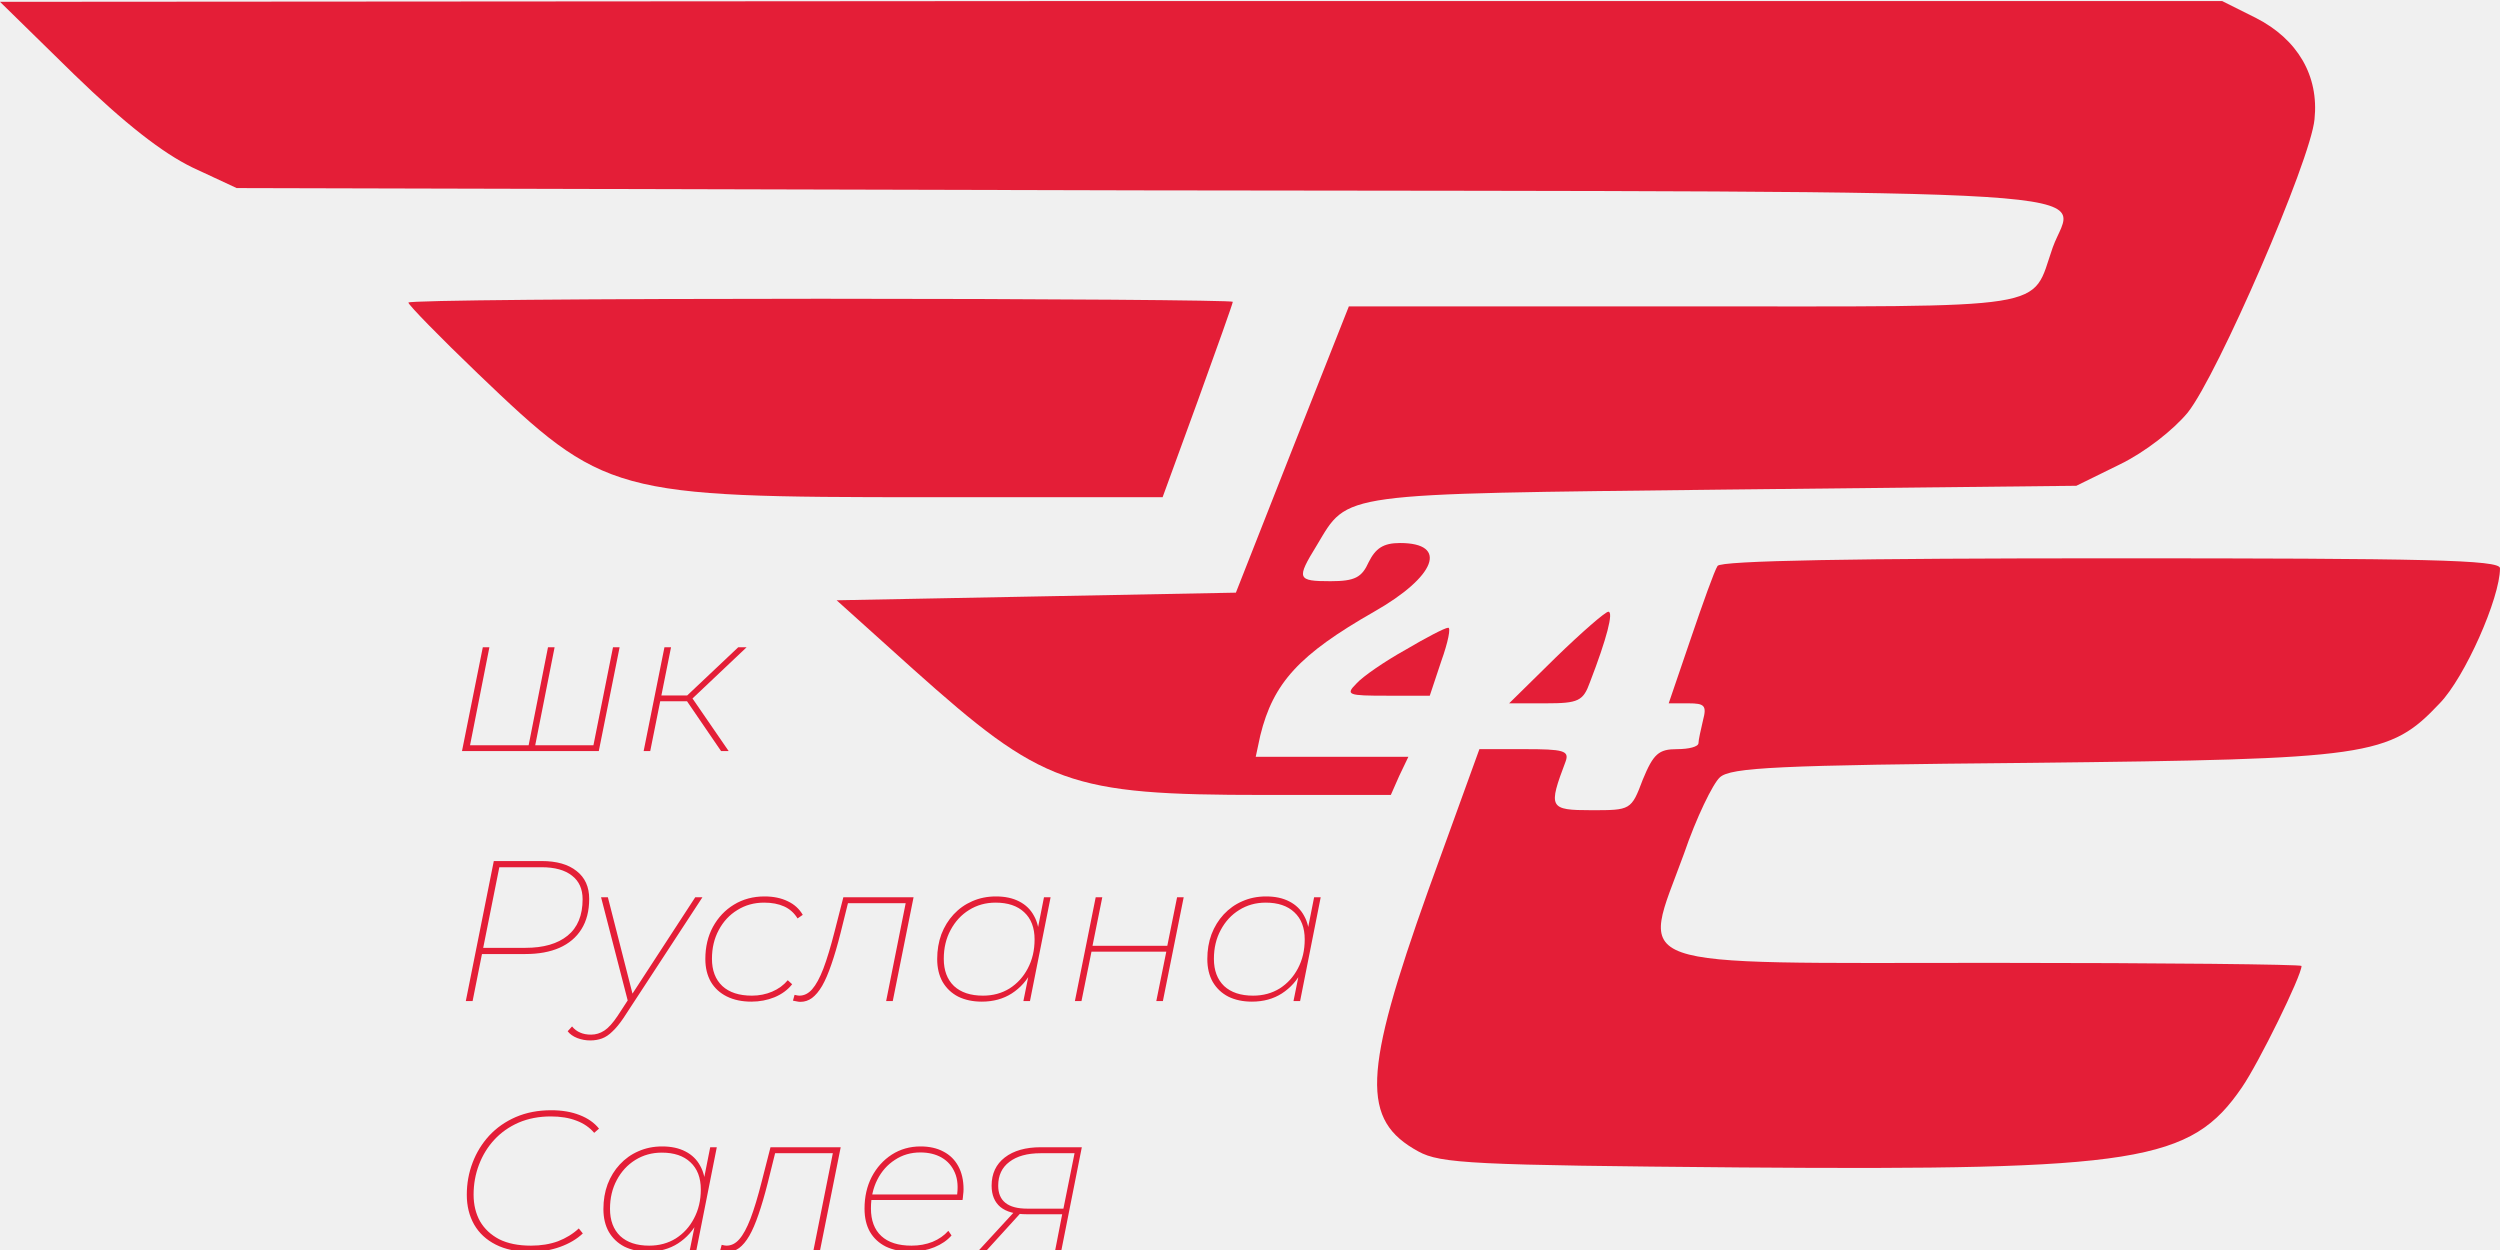
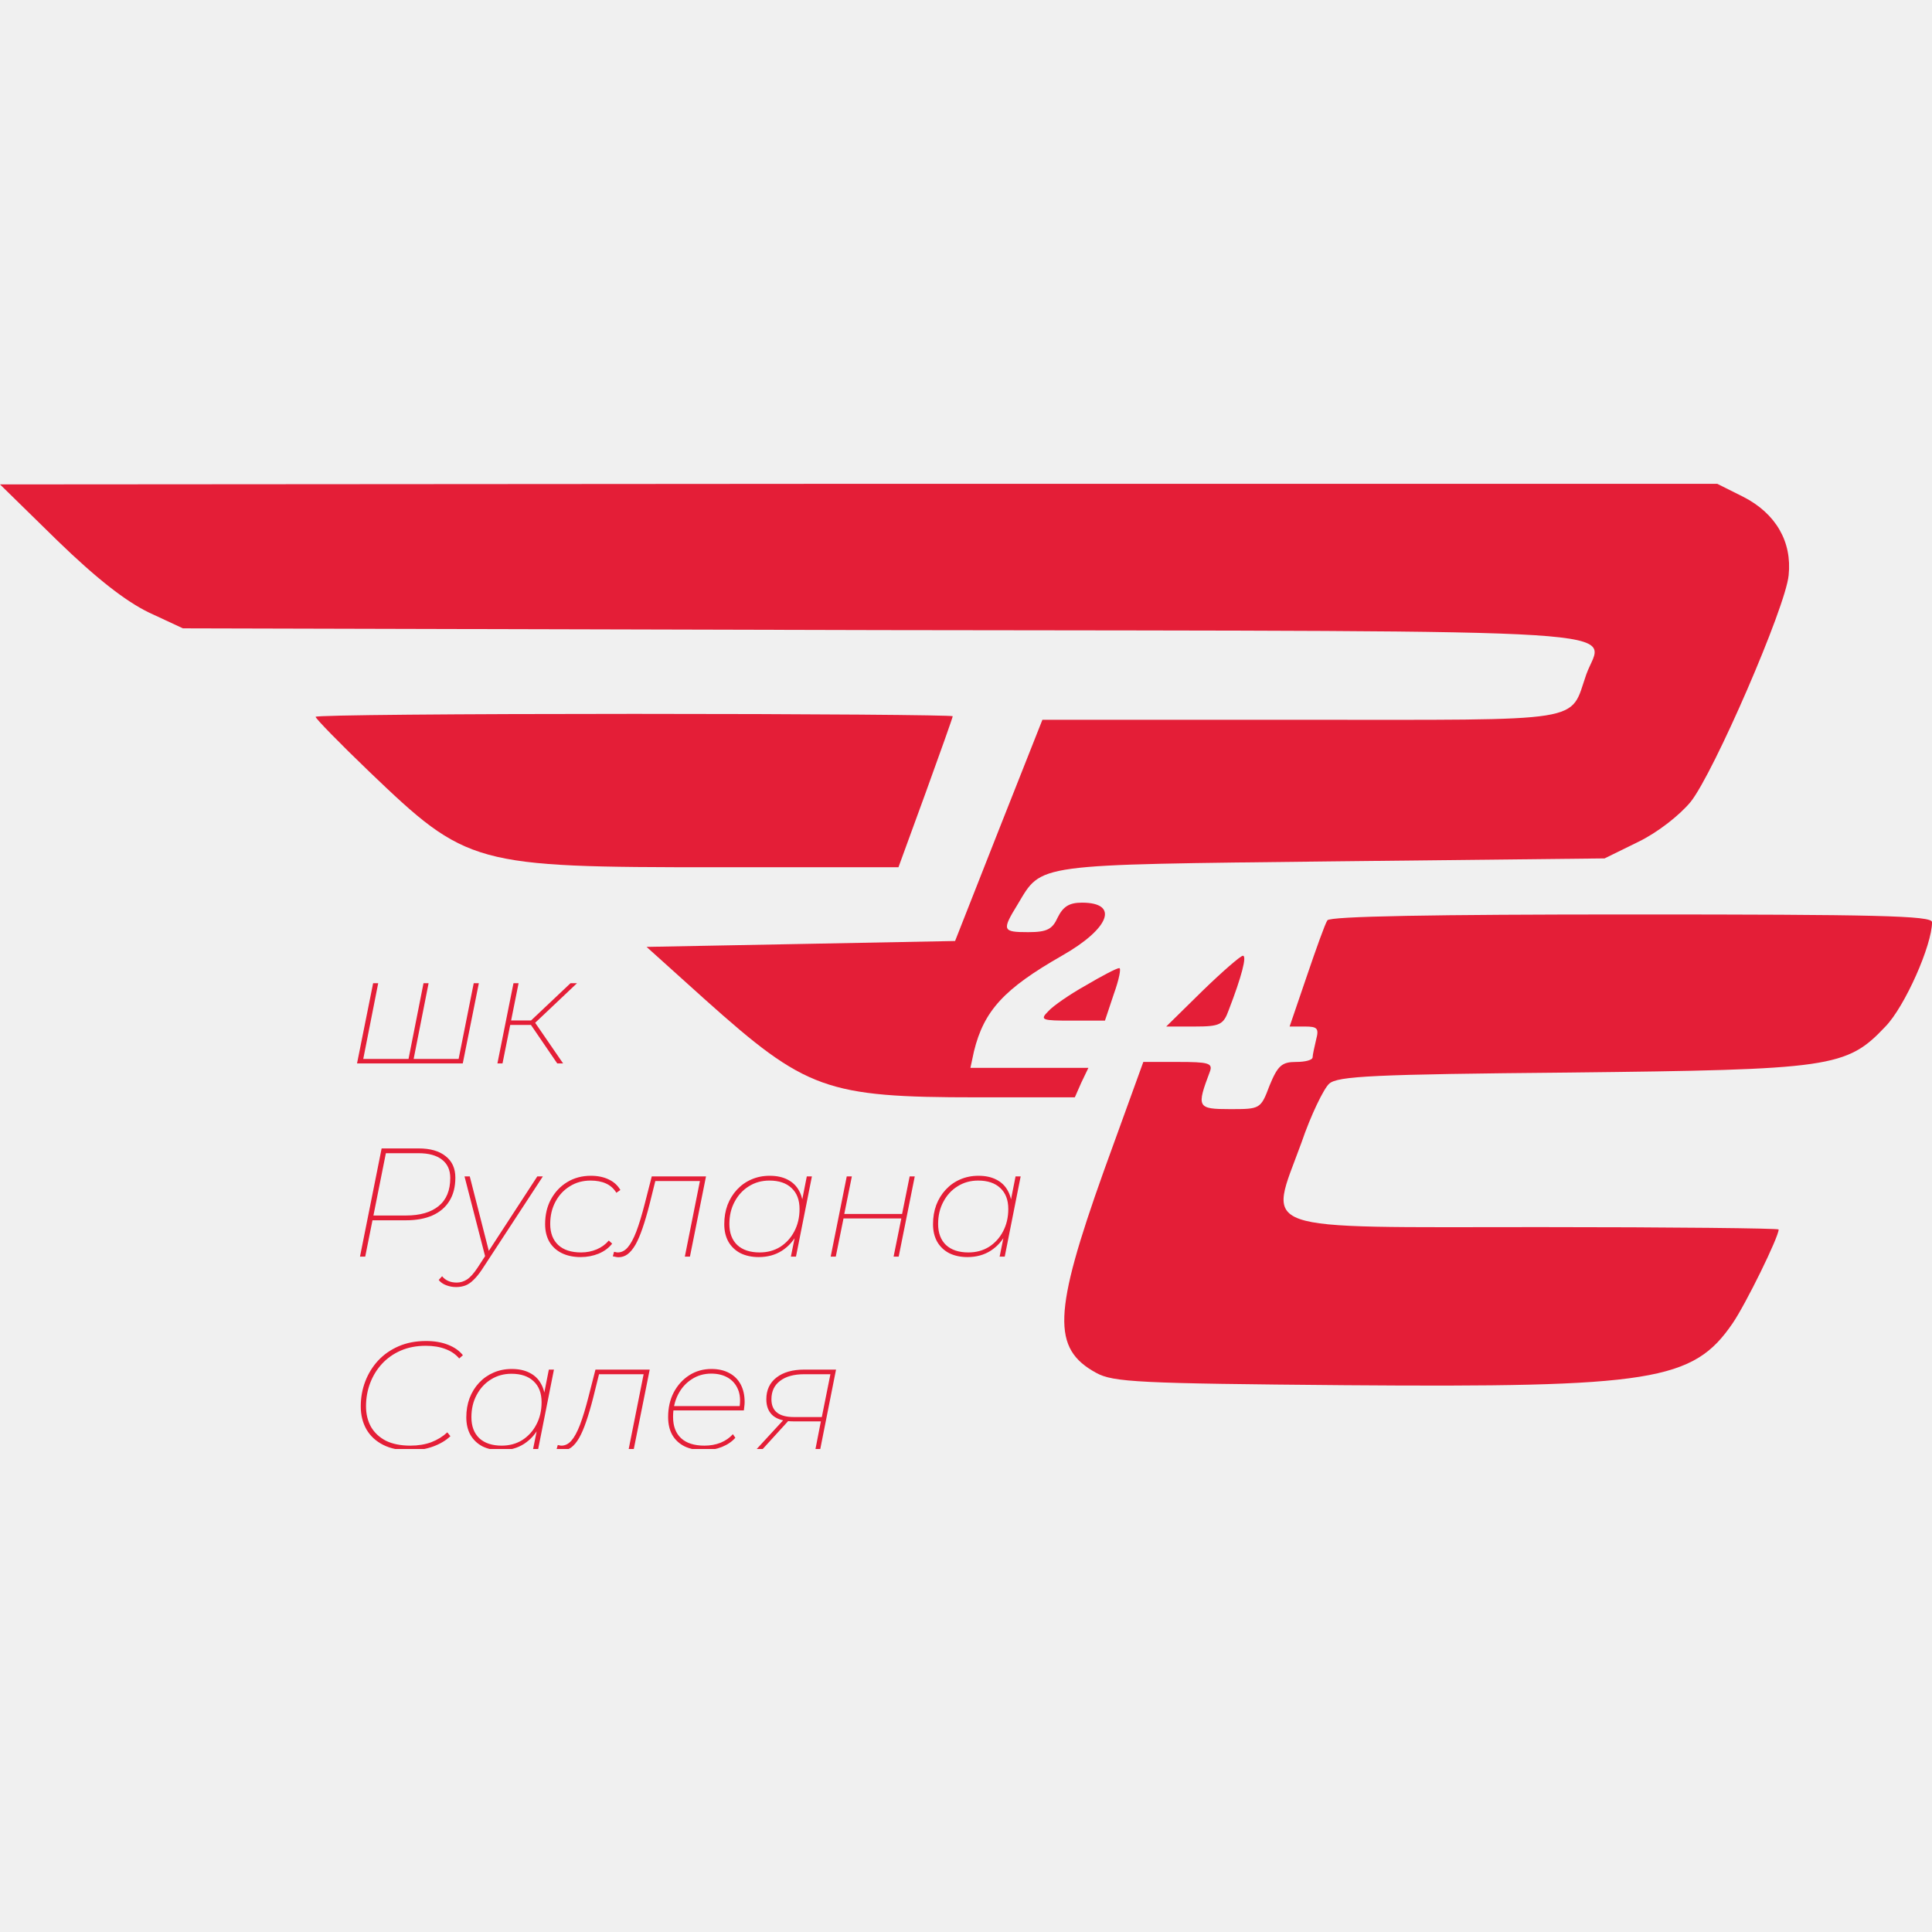
- <svg xmlns="http://www.w3.org/2000/svg" width="96" height="48" viewBox="0 0 96 48" fill="none">
-   <g clip-path="url(#clip0_44_511)">
-     <path d="M20.36 28.617L20.283 28.702L21.043 24.854H21.297L20.536 28.702L20.467 28.617H22.871L22.771 28.702L23.539 24.854H23.793L22.994 28.84H17.741L18.54 24.854H18.793L18.033 28.702L17.964 28.617H20.36ZM27.688 28.84L26.313 26.828L26.528 26.728L27.98 28.84H27.688ZM24.716 28.84L25.515 24.854H25.768L24.969 28.84H24.716ZM25.269 26.928L25.315 26.705H26.544L26.498 26.928H25.269ZM26.536 26.874L26.275 26.812L28.349 24.854H28.671L26.536 26.874ZM17.887 38.44L18.962 33.064H20.797C21.376 33.064 21.824 33.192 22.142 33.448C22.464 33.699 22.625 34.055 22.625 34.515C22.625 34.976 22.526 35.365 22.326 35.683C22.131 35.995 21.85 36.233 21.481 36.397C21.117 36.556 20.682 36.635 20.175 36.635H18.394L18.532 36.512L18.148 38.44H17.887ZM18.532 36.512L18.44 36.397H20.175C20.872 36.397 21.412 36.241 21.796 35.929C22.18 35.616 22.372 35.15 22.372 34.531C22.372 34.136 22.236 33.834 21.965 33.625C21.694 33.41 21.304 33.302 20.797 33.302H19.062L19.2 33.171L18.532 36.512ZM22.666 39.953C22.492 39.953 22.325 39.922 22.166 39.861C22.008 39.799 21.885 39.712 21.798 39.6L21.967 39.415C22.054 39.523 22.159 39.602 22.282 39.653C22.399 39.705 22.538 39.73 22.697 39.73C22.876 39.73 23.045 39.679 23.203 39.577C23.362 39.474 23.534 39.285 23.718 39.008L24.148 38.348L24.202 38.286L26.698 34.454H26.974L23.941 39.093C23.792 39.313 23.651 39.484 23.518 39.607C23.39 39.735 23.257 39.825 23.119 39.876C22.981 39.927 22.83 39.953 22.666 39.953ZM24.133 38.532L23.081 34.454H23.342L24.317 38.271L24.133 38.532ZM28.852 38.463C28.488 38.463 28.174 38.396 27.907 38.263C27.641 38.13 27.436 37.941 27.293 37.695C27.155 37.449 27.085 37.16 27.085 36.827C27.085 36.361 27.183 35.949 27.377 35.591C27.577 35.227 27.846 34.943 28.184 34.738C28.527 34.528 28.918 34.423 29.359 34.423C29.702 34.423 29.999 34.485 30.25 34.608C30.5 34.725 30.692 34.899 30.826 35.13L30.626 35.268C30.498 35.058 30.326 34.904 30.111 34.807C29.896 34.71 29.64 34.661 29.343 34.661C28.959 34.661 28.616 34.756 28.314 34.946C28.012 35.13 27.774 35.386 27.6 35.714C27.426 36.036 27.339 36.405 27.339 36.819C27.339 37.265 27.472 37.613 27.738 37.864C28.005 38.11 28.383 38.233 28.875 38.233C29.151 38.233 29.41 38.181 29.651 38.079C29.891 37.977 30.091 37.831 30.25 37.641L30.419 37.795C30.25 38.01 30.024 38.176 29.743 38.294C29.466 38.407 29.169 38.463 28.852 38.463ZM30.449 38.425L30.511 38.202C30.552 38.207 30.588 38.215 30.618 38.225C30.649 38.23 30.675 38.233 30.695 38.233C30.88 38.233 31.043 38.151 31.187 37.987C31.335 37.818 31.479 37.554 31.617 37.196C31.755 36.832 31.898 36.359 32.047 35.775L32.385 34.454H35.081L34.282 38.44H34.028L34.796 34.592L34.865 34.684H32.492L32.584 34.592L32.277 35.829C32.16 36.295 32.042 36.697 31.924 37.035C31.811 37.367 31.694 37.641 31.571 37.856C31.448 38.066 31.317 38.222 31.179 38.325C31.046 38.422 30.898 38.471 30.734 38.471C30.688 38.471 30.644 38.466 30.603 38.455C30.562 38.45 30.511 38.44 30.449 38.425ZM37.701 38.463C37.358 38.463 37.056 38.399 36.794 38.271C36.538 38.138 36.339 37.948 36.195 37.703C36.057 37.457 35.988 37.165 35.988 36.827C35.988 36.484 36.042 36.167 36.149 35.875C36.262 35.583 36.418 35.33 36.618 35.114C36.823 34.894 37.061 34.725 37.332 34.608C37.608 34.485 37.913 34.423 38.246 34.423C38.594 34.423 38.891 34.487 39.137 34.615C39.388 34.743 39.577 34.928 39.705 35.168C39.838 35.404 39.905 35.688 39.905 36.021C39.91 36.487 39.818 36.904 39.628 37.273C39.444 37.641 39.185 37.933 38.853 38.148C38.525 38.358 38.141 38.463 37.701 38.463ZM37.747 38.233C38.131 38.233 38.471 38.14 38.768 37.956C39.065 37.767 39.298 37.511 39.467 37.188C39.641 36.86 39.728 36.489 39.728 36.075C39.728 35.624 39.595 35.276 39.329 35.03C39.068 34.784 38.702 34.661 38.23 34.661C37.852 34.661 37.511 34.756 37.209 34.946C36.912 35.13 36.677 35.386 36.502 35.714C36.328 36.036 36.241 36.405 36.241 36.819C36.241 37.265 36.372 37.613 36.633 37.864C36.899 38.11 37.27 38.233 37.747 38.233ZM39.298 38.44L39.567 37.111L39.774 36.505L39.813 35.852L40.089 34.454H40.343L39.551 38.44H39.298ZM41.276 38.44L42.075 34.454H42.328L41.952 36.32H44.824L45.2 34.454H45.454L44.655 38.44H44.402L44.786 36.543H41.913L41.529 38.44H41.276ZM48.073 38.463C47.73 38.463 47.428 38.399 47.167 38.271C46.911 38.138 46.711 37.948 46.568 37.703C46.43 37.457 46.361 37.165 46.361 36.827C46.361 36.484 46.414 36.167 46.522 35.875C46.634 35.583 46.791 35.33 46.99 35.114C47.195 34.894 47.433 34.725 47.705 34.608C47.981 34.485 48.286 34.423 48.618 34.423C48.967 34.423 49.264 34.487 49.509 34.615C49.76 34.743 49.95 34.928 50.078 35.168C50.211 35.404 50.277 35.688 50.277 36.021C50.282 36.487 50.19 36.904 50.001 37.273C49.816 37.641 49.558 37.933 49.225 38.148C48.898 38.358 48.514 38.463 48.073 38.463ZM48.119 38.233C48.503 38.233 48.844 38.14 49.141 37.956C49.438 37.767 49.67 37.511 49.84 37.188C50.014 36.86 50.101 36.489 50.101 36.075C50.101 35.624 49.968 35.276 49.701 35.03C49.44 34.784 49.074 34.661 48.603 34.661C48.224 34.661 47.884 34.756 47.582 34.946C47.285 35.13 47.049 35.386 46.875 35.714C46.701 36.036 46.614 36.405 46.614 36.819C46.614 37.265 46.745 37.613 47.006 37.864C47.272 38.11 47.643 38.233 48.119 38.233ZM49.67 38.44L49.939 37.111L50.147 36.505L50.185 35.852L50.462 34.454H50.715L49.924 38.44H49.67ZM20.367 48.071C19.845 48.071 19.402 47.978 19.039 47.794C18.675 47.61 18.399 47.354 18.209 47.026C18.02 46.693 17.925 46.312 17.925 45.882C17.925 45.447 17.999 45.035 18.148 44.645C18.296 44.256 18.509 43.911 18.785 43.609C19.067 43.306 19.407 43.068 19.807 42.894C20.211 42.72 20.664 42.633 21.166 42.633C21.581 42.633 21.944 42.695 22.257 42.818C22.574 42.94 22.822 43.114 23.002 43.34L22.817 43.501C22.638 43.291 22.41 43.135 22.134 43.033C21.857 42.925 21.53 42.871 21.151 42.871C20.695 42.871 20.283 42.951 19.914 43.109C19.551 43.268 19.241 43.486 18.985 43.762C18.729 44.039 18.532 44.359 18.394 44.722C18.255 45.086 18.186 45.47 18.186 45.874C18.186 46.258 18.268 46.599 18.432 46.896C18.601 47.187 18.847 47.418 19.169 47.587C19.497 47.751 19.904 47.833 20.39 47.833C20.774 47.833 21.12 47.776 21.427 47.664C21.734 47.546 22.001 47.382 22.226 47.172L22.38 47.364C22.154 47.579 21.865 47.751 21.512 47.879C21.158 48.007 20.777 48.071 20.367 48.071ZM24.883 48.063C24.54 48.063 24.238 47.999 23.977 47.871C23.721 47.738 23.521 47.548 23.378 47.303C23.24 47.057 23.171 46.765 23.171 46.427C23.171 46.084 23.224 45.767 23.332 45.475C23.444 45.183 23.601 44.929 23.8 44.715C24.005 44.494 24.243 44.325 24.515 44.208C24.791 44.085 25.096 44.023 25.428 44.023C25.776 44.023 26.073 44.087 26.319 44.215C26.57 44.343 26.76 44.528 26.888 44.768C27.021 45.004 27.087 45.288 27.087 45.621C27.092 46.087 27 46.504 26.811 46.873C26.627 47.241 26.368 47.533 26.035 47.748C25.707 47.958 25.323 48.063 24.883 48.063ZM24.929 47.833C25.313 47.833 25.654 47.74 25.951 47.556C26.248 47.367 26.481 47.111 26.649 46.788C26.824 46.46 26.911 46.089 26.911 45.675C26.911 45.224 26.777 44.876 26.511 44.63C26.25 44.384 25.884 44.261 25.413 44.261C25.034 44.261 24.694 44.356 24.392 44.545C24.095 44.73 23.859 44.986 23.685 45.313C23.511 45.636 23.424 46.005 23.424 46.419C23.424 46.865 23.555 47.213 23.816 47.464C24.082 47.71 24.453 47.833 24.929 47.833ZM26.481 48.04L26.749 46.711L26.957 46.105L26.995 45.452L27.272 44.054H27.525L26.734 48.04H26.481ZM27.652 48.025L27.713 47.802C27.754 47.807 27.79 47.815 27.821 47.825C27.852 47.83 27.877 47.833 27.898 47.833C28.082 47.833 28.246 47.751 28.389 47.587C28.538 47.418 28.681 47.154 28.819 46.796C28.958 46.432 29.101 45.959 29.249 45.375L29.587 44.054H32.283L31.484 48.04H31.231L31.999 44.192L32.068 44.284H29.695L29.787 44.192L29.48 45.429C29.362 45.895 29.244 46.297 29.127 46.635C29.014 46.967 28.896 47.241 28.773 47.456C28.65 47.666 28.52 47.822 28.382 47.925C28.248 48.022 28.1 48.071 27.936 48.071C27.89 48.071 27.846 48.066 27.806 48.055C27.765 48.05 27.713 48.04 27.652 48.025ZM34.98 48.063C34.611 48.063 34.291 47.999 34.02 47.871C33.754 47.738 33.549 47.548 33.406 47.303C33.267 47.057 33.198 46.76 33.198 46.412C33.198 45.956 33.29 45.549 33.475 45.191C33.664 44.832 33.92 44.548 34.243 44.338C34.57 44.128 34.939 44.023 35.349 44.023C35.692 44.023 35.986 44.09 36.232 44.223C36.478 44.351 36.667 44.538 36.8 44.784C36.933 45.029 37 45.324 37 45.667C37 45.739 36.995 45.81 36.984 45.882C36.979 45.954 36.972 46.02 36.961 46.081H33.39L33.436 45.867H36.846L36.739 45.974C36.8 45.6 36.777 45.288 36.669 45.037C36.562 44.781 36.393 44.587 36.163 44.453C35.932 44.32 35.658 44.254 35.341 44.254C34.977 44.254 34.652 44.348 34.366 44.538C34.079 44.722 33.853 44.976 33.69 45.298C33.526 45.621 33.444 45.989 33.444 46.404C33.444 46.865 33.577 47.218 33.843 47.464C34.109 47.71 34.496 47.833 35.003 47.833C35.295 47.833 35.564 47.784 35.809 47.687C36.055 47.584 36.257 47.444 36.416 47.264L36.539 47.441C36.375 47.63 36.155 47.781 35.879 47.894C35.602 48.007 35.303 48.063 34.98 48.063ZM40.513 48.04L40.804 46.542L40.866 46.627H39.422C38.982 46.627 38.646 46.535 38.416 46.35C38.191 46.161 38.078 45.887 38.078 45.529C38.078 45.068 38.247 44.707 38.585 44.446C38.923 44.185 39.384 44.054 39.967 44.054H41.542L40.751 48.04H40.513ZM37.563 48.04L38.984 46.496H39.269L37.863 48.04H37.563ZM40.82 46.489L41.281 44.192L41.334 44.284H39.96C39.448 44.284 39.048 44.395 38.762 44.615C38.475 44.83 38.331 45.134 38.331 45.529C38.331 46.117 38.703 46.412 39.445 46.412H40.904L40.82 46.489Z" fill="#E41E37" />
-     <path d="M2.843 2.854C4.807 4.76 6.244 5.874 7.387 6.43L9.087 7.222L43.823 7.31C82.78 7.368 79.643 7.193 78.823 9.508C77.972 11.941 79.028 11.765 64.606 11.765H51.796L49.627 17.247L47.458 22.758L39.807 22.904L32.127 23.051L35.058 25.689C40.041 30.145 41.038 30.526 48.542 30.526H53.408L53.731 29.793L54.082 29.06H51.151H48.22L48.396 28.239C48.894 26.217 49.891 25.132 52.763 23.491C55.138 22.142 55.636 20.852 53.76 20.852C53.115 20.852 52.822 21.058 52.558 21.585C52.294 22.172 52.031 22.318 51.092 22.318C49.803 22.318 49.773 22.23 50.565 20.94C51.796 18.888 51.268 18.976 66.247 18.8L79.731 18.654L81.402 17.833C82.369 17.364 83.454 16.514 84.011 15.84C85.154 14.404 88.73 6.167 88.877 4.584C89.053 2.913 88.232 1.506 86.62 0.685L85.33 0.04H42.65L0 0.07L2.843 2.854Z" fill="#E41E37" />
-     <path d="M15.682 11.619C15.682 11.707 16.884 12.938 18.35 14.345C23.216 19.006 23.509 19.093 35.645 19.093H44.644L45.992 15.4C46.725 13.377 47.34 11.648 47.34 11.589C47.34 11.531 40.218 11.472 31.512 11.472C22.806 11.472 15.682 11.531 15.682 11.619Z" fill="#E41E37" />
-     <path d="M65.954 21.732C65.837 21.907 65.397 23.139 64.928 24.516L64.078 27.008H64.841C65.456 27.008 65.544 27.096 65.397 27.653C65.309 28.034 65.222 28.415 65.222 28.532C65.222 28.679 64.841 28.767 64.401 28.767C63.697 28.767 63.492 28.943 63.082 29.939C62.642 31.112 62.613 31.112 61.118 31.112C59.476 31.112 59.447 31.024 60.121 29.236C60.268 28.825 60.033 28.767 58.538 28.767H56.809L54.845 34.19C52.324 41.254 52.265 43.013 54.464 44.215C55.314 44.684 56.574 44.742 66.834 44.83C82.106 44.947 84.128 44.625 86.092 41.752C86.737 40.814 88.379 37.473 88.379 37.092C88.379 37.033 83.044 36.974 76.536 36.974C62.114 36.974 63.023 37.297 64.665 32.783C65.134 31.405 65.778 30.086 66.042 29.851C66.453 29.47 68.241 29.382 77.973 29.294C90.988 29.148 91.75 29.06 93.684 27.008C94.652 26.011 96 22.963 96 21.82C96 21.497 93.157 21.439 81.08 21.439C71.289 21.439 66.072 21.526 65.954 21.732Z" fill="#E41E37" />
-     <path d="M59.739 25.249L57.951 27.008H59.358C60.618 27.008 60.794 26.92 61.058 26.187C61.703 24.516 61.966 23.49 61.761 23.49C61.644 23.49 60.735 24.282 59.739 25.249Z" fill="#E41E37" />
-     <path d="M53.965 24.956C53.173 25.396 52.323 25.982 52.089 26.246C51.649 26.686 51.766 26.715 53.261 26.715H54.903L55.342 25.396C55.606 24.663 55.723 24.077 55.606 24.106C55.489 24.106 54.756 24.487 53.965 24.956Z" fill="#E41E37" />
+ <svg xmlns="http://www.w3.org/2000/svg" width="100" height="100" viewBox="0 0 100 100" fill="none">
+   <g clip-path="url(#clip0_135_999)">
+     <mask id="mask0_135_999" style="mask-type:luminance" maskUnits="userSpaceOnUse" x="0" y="25" width="100" height="50">
+       <path d="M100 25H0V75H100V25Z" fill="white" />
+     </mask>
+     <g mask="url(#mask0_135_999)">
+       <path d="M21.209 54.81L21.128 54.898L21.921 50.89H22.184L21.393 54.898L21.32 54.81H23.825L23.721 54.898L24.52 50.89H24.785L23.953 55.042H18.48L19.313 50.89H19.576L18.785 54.898L18.713 54.81H21.209ZM28.842 55.042L27.41 52.946L27.634 52.842L29.146 55.042H28.842ZM25.746 55.042L26.578 50.89H26.842L26.01 55.042H25.746ZM26.322 53.05L26.37 52.818H27.65L27.602 53.05H26.322ZM27.642 52.994L27.37 52.93L29.53 50.89H29.866L27.642 52.994ZM18.633 65.042L19.753 59.442H21.665C22.267 59.442 22.734 59.575 23.064 59.842C23.401 60.103 23.569 60.474 23.569 60.954C23.569 61.434 23.465 61.839 23.256 62.17C23.054 62.495 22.761 62.743 22.377 62.914C21.998 63.079 21.544 63.162 21.017 63.162H19.16L19.305 63.034L18.904 65.042H18.633ZM19.305 63.034L19.209 62.914H21.017C21.742 62.914 22.305 62.751 22.704 62.426C23.105 62.1 23.305 61.615 23.305 60.97C23.305 60.559 23.163 60.244 22.881 60.026C22.598 59.802 22.193 59.69 21.665 59.69H19.857L20 59.554L19.305 63.034ZM23.611 66.618C23.429 66.618 23.256 66.586 23.091 66.522C22.925 66.458 22.797 66.367 22.707 66.25L22.883 66.058C22.973 66.17 23.083 66.252 23.211 66.306C23.333 66.359 23.477 66.386 23.643 66.386C23.829 66.386 24.005 66.332 24.171 66.226C24.336 66.119 24.515 65.922 24.707 65.634L25.155 64.946L25.211 64.882L27.811 60.89H28.099L24.939 65.722C24.784 65.951 24.637 66.13 24.499 66.258C24.365 66.391 24.227 66.484 24.083 66.538C23.939 66.591 23.781 66.618 23.611 66.618ZM25.139 65.138L24.043 60.89H24.315L25.331 64.866L25.139 65.138ZM30.055 65.066C29.676 65.066 29.348 64.996 29.07 64.858C28.793 64.719 28.58 64.522 28.43 64.266C28.287 64.01 28.215 63.708 28.215 63.362C28.215 62.876 28.316 62.447 28.518 62.074C28.727 61.695 29.006 61.399 29.358 61.186C29.716 60.967 30.124 60.858 30.583 60.858C30.94 60.858 31.249 60.922 31.511 61.05C31.772 61.172 31.972 61.354 32.111 61.594L31.903 61.738C31.769 61.519 31.59 61.359 31.366 61.258C31.143 61.156 30.876 61.106 30.567 61.106C30.166 61.106 29.809 61.204 29.494 61.402C29.18 61.594 28.932 61.86 28.75 62.202C28.569 62.538 28.479 62.922 28.479 63.354C28.479 63.818 28.617 64.18 28.895 64.442C29.172 64.698 29.567 64.826 30.078 64.826C30.366 64.826 30.636 64.772 30.887 64.666C31.137 64.559 31.345 64.407 31.511 64.21L31.686 64.37C31.511 64.594 31.276 64.767 30.983 64.89C30.695 65.007 30.385 65.066 30.055 65.066ZM31.719 65.026L31.783 64.794C31.825 64.799 31.863 64.807 31.895 64.818C31.927 64.823 31.953 64.826 31.975 64.826C32.167 64.826 32.337 64.74 32.487 64.57C32.641 64.394 32.791 64.119 32.935 63.746C33.079 63.367 33.228 62.874 33.383 62.266L33.735 60.89H36.543L35.711 65.042H35.447L36.247 61.034L36.319 61.13H33.847L33.943 61.034L33.623 62.322C33.5 62.807 33.377 63.226 33.255 63.578C33.137 63.924 33.015 64.21 32.887 64.434C32.759 64.652 32.623 64.815 32.479 64.922C32.34 65.023 32.185 65.074 32.015 65.074C31.967 65.074 31.921 65.068 31.879 65.058C31.836 65.052 31.783 65.042 31.719 65.026ZM39.272 65.066C38.915 65.066 38.6 64.999 38.328 64.866C38.061 64.727 37.853 64.53 37.704 64.274C37.56 64.018 37.488 63.714 37.488 63.362C37.488 63.004 37.544 62.674 37.656 62.37C37.773 62.066 37.936 61.802 38.144 61.578C38.357 61.348 38.605 61.172 38.888 61.05C39.176 60.922 39.493 60.858 39.84 60.858C40.203 60.858 40.512 60.924 40.768 61.058C41.029 61.191 41.227 61.383 41.36 61.634C41.499 61.879 41.568 62.175 41.568 62.522C41.573 63.007 41.477 63.442 41.28 63.826C41.088 64.21 40.819 64.514 40.472 64.738C40.131 64.956 39.731 65.066 39.272 65.066ZM39.32 64.826C39.72 64.826 40.075 64.73 40.384 64.538C40.693 64.34 40.936 64.074 41.112 63.738C41.293 63.396 41.384 63.01 41.384 62.578C41.384 62.108 41.245 61.746 40.968 61.49C40.696 61.234 40.315 61.106 39.824 61.106C39.429 61.106 39.075 61.204 38.76 61.402C38.451 61.594 38.205 61.86 38.024 62.202C37.843 62.538 37.752 62.922 37.752 63.354C37.752 63.818 37.888 64.18 38.16 64.442C38.437 64.698 38.824 64.826 39.32 64.826ZM40.936 65.042L41.216 63.658L41.432 63.026L41.472 62.346L41.76 60.89H42.024L41.2 65.042H40.936ZM42.996 65.042L43.828 60.89H44.092L43.7 62.834H46.692L47.084 60.89H47.348L46.516 65.042H46.252L46.652 63.066H43.66L43.26 65.042H42.996ZM50.077 65.066C49.719 65.066 49.405 64.999 49.133 64.866C48.866 64.727 48.658 64.53 48.509 64.274C48.365 64.018 48.293 63.714 48.293 63.362C48.293 63.004 48.349 62.674 48.461 62.37C48.578 62.066 48.741 61.802 48.949 61.578C49.162 61.348 49.41 61.172 49.693 61.05C49.981 60.922 50.298 60.858 50.645 60.858C51.007 60.858 51.317 60.924 51.573 61.058C51.834 61.191 52.031 61.383 52.165 61.634C52.303 61.879 52.373 62.175 52.373 62.522C52.378 63.007 52.282 63.442 52.085 63.826C51.893 64.21 51.623 64.514 51.277 64.738C50.935 64.956 50.535 65.066 50.077 65.066ZM50.125 64.826C50.525 64.826 50.879 64.73 51.189 64.538C51.498 64.34 51.741 64.074 51.917 63.738C52.098 63.396 52.189 63.01 52.189 62.578C52.189 62.108 52.05 61.746 51.773 61.49C51.501 61.234 51.119 61.106 50.629 61.106C50.234 61.106 49.879 61.204 49.565 61.402C49.255 61.594 49.01 61.86 48.829 62.202C48.647 62.538 48.557 62.922 48.557 63.354C48.557 63.818 48.693 64.18 48.965 64.442C49.242 64.698 49.629 64.826 50.125 64.826ZM51.741 65.042L52.021 63.658L52.237 63.026L52.277 62.346L52.565 60.89H52.829L52.005 65.042H51.741ZM21.216 75.074C20.673 75.074 20.211 74.978 19.833 74.786C19.454 74.594 19.166 74.327 18.968 73.986C18.771 73.639 18.673 73.242 18.673 72.794C18.673 72.34 18.75 71.911 18.904 71.506C19.059 71.1 19.28 70.74 19.569 70.426C19.862 70.111 20.216 69.863 20.633 69.682C21.054 69.5 21.526 69.41 22.049 69.41C22.48 69.41 22.859 69.474 23.184 69.602C23.515 69.73 23.774 69.911 23.96 70.146L23.768 70.314C23.582 70.095 23.345 69.932 23.056 69.826C22.768 69.714 22.427 69.658 22.033 69.658C21.558 69.658 21.128 69.74 20.744 69.906C20.366 70.071 20.043 70.298 19.776 70.586C19.51 70.874 19.305 71.207 19.16 71.586C19.017 71.964 18.945 72.364 18.945 72.786C18.945 73.186 19.03 73.54 19.201 73.85C19.377 74.154 19.633 74.394 19.968 74.57C20.31 74.74 20.734 74.826 21.241 74.826C21.64 74.826 22 74.767 22.32 74.65C22.64 74.527 22.918 74.356 23.153 74.138L23.313 74.338C23.078 74.562 22.776 74.74 22.409 74.874C22.041 75.007 21.643 75.074 21.216 75.074ZM25.92 75.066C25.563 75.066 25.248 74.999 24.976 74.866C24.71 74.727 24.502 74.53 24.352 74.274C24.208 74.018 24.136 73.714 24.136 73.362C24.136 73.004 24.192 72.674 24.304 72.37C24.422 72.066 24.584 71.802 24.792 71.578C25.006 71.348 25.254 71.172 25.536 71.05C25.824 70.922 26.142 70.858 26.488 70.858C26.851 70.858 27.16 70.924 27.416 71.058C27.678 71.191 27.875 71.383 28.008 71.634C28.147 71.879 28.216 72.175 28.216 72.522C28.222 73.007 28.126 73.442 27.928 73.826C27.736 74.21 27.467 74.514 27.12 74.738C26.779 74.956 26.379 75.066 25.92 75.066ZM25.968 74.826C26.368 74.826 26.723 74.73 27.032 74.538C27.342 74.34 27.584 74.074 27.76 73.738C27.942 73.396 28.032 73.01 28.032 72.578C28.032 72.108 27.894 71.746 27.616 71.49C27.344 71.234 26.963 71.106 26.472 71.106C26.078 71.106 25.723 71.204 25.408 71.402C25.099 71.594 24.854 71.86 24.672 72.202C24.491 72.538 24.4 72.922 24.4 73.354C24.4 73.818 24.536 74.18 24.808 74.442C25.086 74.698 25.472 74.826 25.968 74.826ZM27.584 75.042L27.864 73.658L28.08 73.026L28.12 72.346L28.408 70.89H28.672L27.848 75.042H27.584ZM28.805 75.026L28.869 74.794C28.911 74.799 28.949 74.807 28.981 74.818C29.013 74.823 29.039 74.826 29.061 74.826C29.253 74.826 29.423 74.74 29.573 74.57C29.727 74.394 29.877 74.119 30.021 73.746C30.165 73.367 30.314 72.874 30.469 72.266L30.821 70.89H33.629L32.797 75.042H32.533L33.333 71.034L33.405 71.13H30.933L31.029 71.034L30.709 72.322C30.586 72.807 30.463 73.226 30.341 73.578C30.223 73.924 30.101 74.21 29.973 74.434C29.845 74.652 29.709 74.815 29.565 74.922C29.426 75.023 29.271 75.074 29.101 75.074C29.053 75.074 29.007 75.068 28.965 75.058C28.922 75.052 28.869 75.042 28.805 75.026ZM36.438 75.066C36.054 75.066 35.721 74.999 35.438 74.866C35.16 74.727 34.947 74.53 34.798 74.274C34.654 74.018 34.582 73.708 34.582 73.346C34.582 72.871 34.678 72.447 34.87 72.074C35.067 71.7 35.334 71.404 35.67 71.186C36.011 70.967 36.395 70.858 36.822 70.858C37.179 70.858 37.486 70.927 37.742 71.066C37.998 71.199 38.195 71.394 38.334 71.65C38.472 71.906 38.542 72.212 38.542 72.57C38.542 72.644 38.536 72.719 38.526 72.794C38.52 72.868 38.513 72.938 38.502 73.002H34.782L34.83 72.778H38.382L38.27 72.89C38.334 72.5 38.31 72.175 38.198 71.914C38.086 71.647 37.91 71.444 37.67 71.306C37.43 71.167 37.145 71.098 36.814 71.098C36.435 71.098 36.096 71.196 35.798 71.394C35.499 71.586 35.264 71.85 35.094 72.186C34.923 72.522 34.838 72.906 34.838 73.338C34.838 73.818 34.977 74.186 35.254 74.442C35.531 74.698 35.934 74.826 36.462 74.826C36.766 74.826 37.046 74.775 37.302 74.674C37.558 74.567 37.769 74.42 37.934 74.234L38.062 74.418C37.891 74.615 37.662 74.772 37.374 74.89C37.086 75.007 36.774 75.066 36.438 75.066ZM42.201 75.042L42.505 73.482L42.569 73.57H41.065C40.606 73.57 40.257 73.474 40.017 73.282C39.782 73.084 39.665 72.799 39.665 72.426C39.665 71.946 39.841 71.57 40.193 71.298C40.545 71.026 41.025 70.89 41.633 70.89H43.273L42.449 75.042H42.201ZM39.129 75.042L40.609 73.434H40.905L39.441 75.042H39.129ZM42.521 73.426L43.001 71.034L43.057 71.13H41.625C41.092 71.13 40.676 71.244 40.377 71.474C40.078 71.698 39.929 72.015 39.929 72.426C39.929 73.039 40.316 73.346 41.089 73.346H42.609L42.521 73.426Z" fill="#E41E37" />
+       <path d="M2.962 27.973C5.008 29.958 6.504 31.118 7.695 31.698L9.466 32.523L45.649 32.614C86.229 32.675 82.962 32.492 82.107 34.905C81.221 37.439 82.32 37.256 67.298 37.256H53.954L51.695 42.966L49.435 48.706L41.466 48.859L33.466 49.011L36.519 51.76C41.71 56.401 42.748 56.798 50.565 56.798H55.633L55.969 56.034L56.336 55.271H53.282H50.229L50.412 54.416C50.931 52.309 51.969 51.179 54.962 49.469C57.435 48.065 57.954 46.721 56 46.721C55.328 46.721 55.023 46.935 54.748 47.485C54.473 48.095 54.198 48.248 53.221 48.248C51.878 48.248 51.847 48.156 52.672 46.813C53.954 44.675 53.404 44.767 69.008 44.584L83.053 44.431L84.794 43.576C85.801 43.088 86.931 42.202 87.511 41.5C88.702 40.004 92.427 31.424 92.58 29.775C92.763 28.034 91.908 26.569 90.229 25.714L88.885 25.042H44.427L0 25.073L2.962 27.973Z" fill="#E41E37" />
+       <path d="M16.336 37.103C16.336 37.194 17.588 38.477 19.115 39.943C24.183 44.797 24.489 44.889 37.13 44.889H46.504L47.908 41.042C48.672 38.935 49.313 37.133 49.313 37.072C49.313 37.011 41.893 36.95 32.825 36.95C23.756 36.95 16.336 37.011 16.336 37.103Z" fill="#E41E37" />
+       <path d="M68.704 47.637C68.582 47.821 68.124 49.103 67.636 50.538L66.75 53.133H67.544C68.185 53.133 68.277 53.225 68.124 53.805C68.033 54.202 67.941 54.599 67.941 54.721C67.941 54.874 67.544 54.966 67.086 54.966C66.353 54.966 66.139 55.149 65.712 56.187C65.254 57.408 65.224 57.408 63.666 57.408C61.956 57.408 61.926 57.317 62.628 55.454C62.781 55.027 62.536 54.966 60.979 54.966H59.178L57.132 60.614C54.506 67.973 54.445 69.805 56.735 71.057C57.62 71.546 58.933 71.607 69.62 71.698C85.529 71.82 87.636 71.485 89.681 68.492C90.353 67.515 92.063 64.034 92.063 63.637C92.063 63.576 86.506 63.515 79.727 63.515C64.704 63.515 65.651 63.851 67.361 59.149C67.849 57.714 68.521 56.34 68.796 56.095C69.224 55.698 71.086 55.607 81.223 55.515C94.781 55.363 95.575 55.271 97.59 53.133C98.598 52.095 100.002 48.92 100.002 47.729C100.002 47.393 97.04 47.332 84.46 47.332C74.262 47.332 68.826 47.424 68.704 47.637Z" fill="#E41E37" />
+       <path d="M62.226 51.301L60.363 53.133H61.829C63.142 53.133 63.325 53.041 63.6 52.278C64.272 50.538 64.546 49.469 64.333 49.469C64.211 49.469 63.264 50.293 62.226 51.301Z" fill="#E41E37" />
+       <path d="M56.215 50.996C55.391 51.454 54.505 52.065 54.261 52.34C53.803 52.797 53.925 52.828 55.482 52.828H57.192L57.65 51.454C57.925 50.691 58.047 50.08 57.925 50.111C57.803 50.111 57.039 50.507 56.215 50.996Z" fill="#E41E37" />
+     </g>
  </g>
  <defs>
-     <clipPath id="clip0_44_511">
-       <rect width="96" height="48" fill="white" />
+     <clipPath id="clip0_135_999">
+       <rect width="100" height="50" fill="white" transform="translate(0 25)" />
    </clipPath>
  </defs>
</svg>
